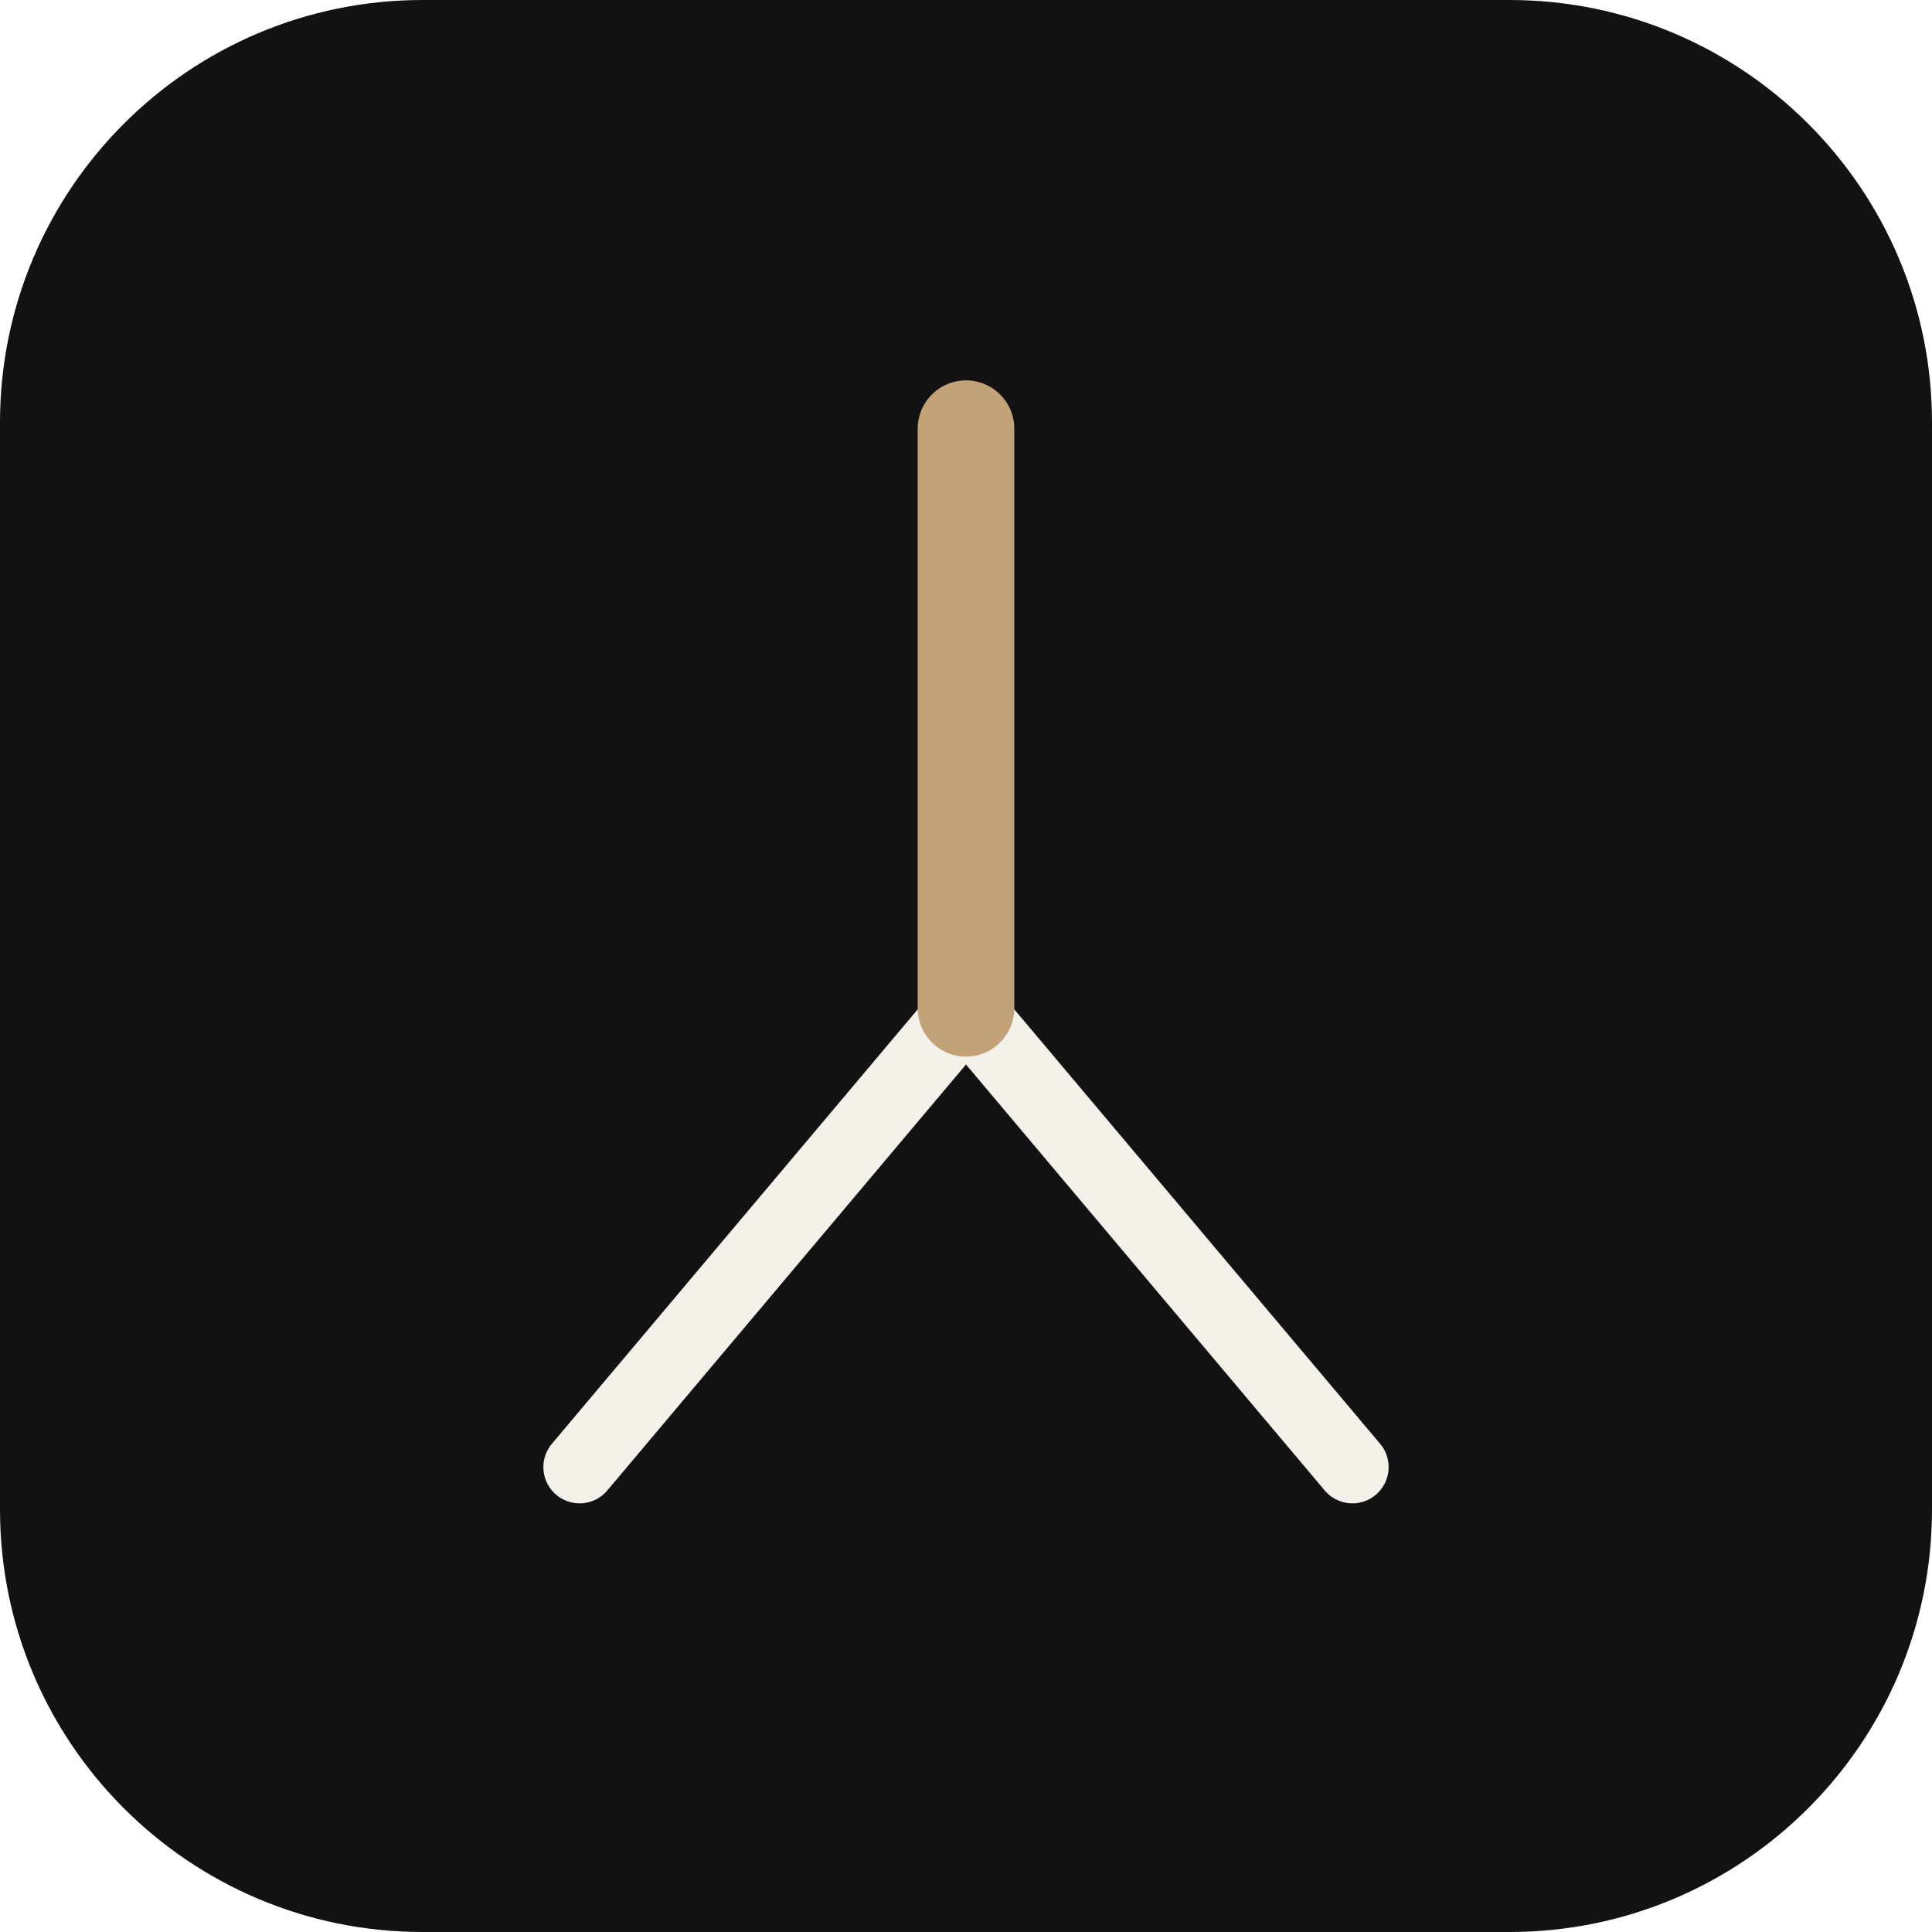
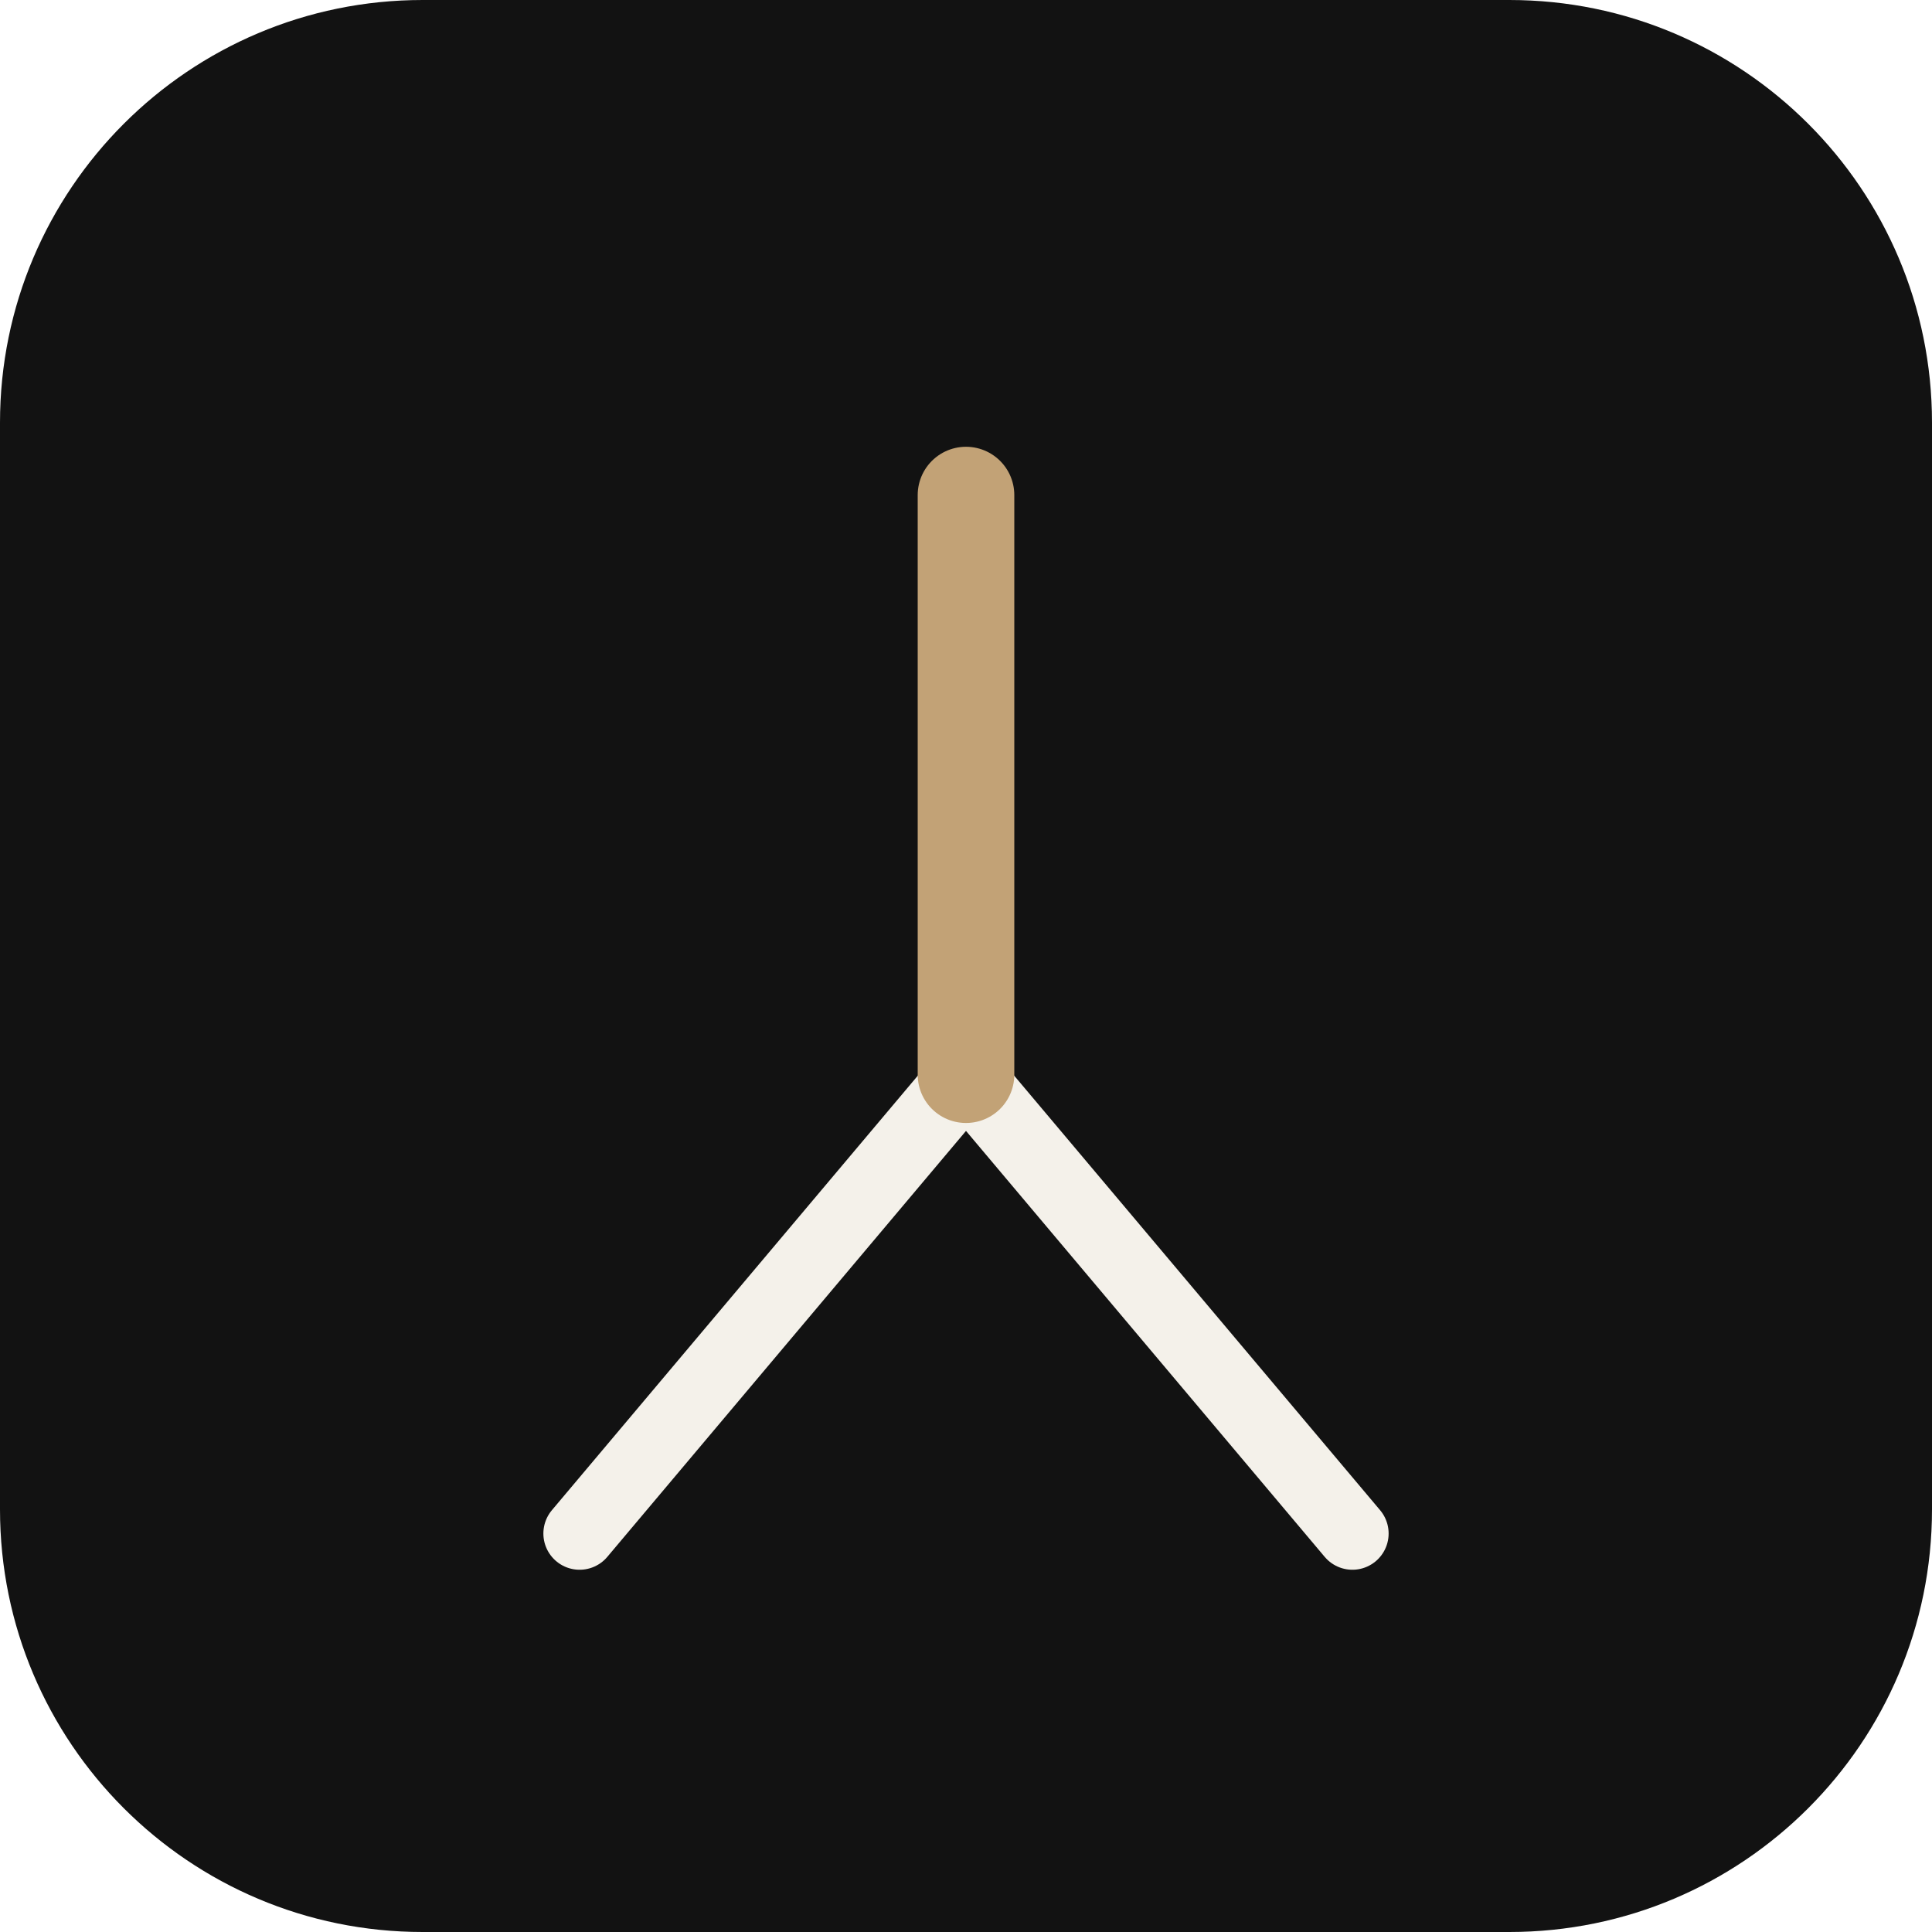
<svg xmlns="http://www.w3.org/2000/svg" width="512" height="512" viewBox="0 0 512 512">
  <rect width="512" height="512" rx="112" fill="#121212" />
-   <g transform="translate(96 88) scale(3.2)">
+   <g transform="translate(96.0 105.6) scale(3.2)">
    <path d="M18 94 L50 56 M82 94 L50 56" fill="none" stroke="#F4F1EA" stroke-width="6" stroke-linecap="round" stroke-linejoin="round" />
    <path d="M50 56 V8" fill="none" stroke="#C2A276" stroke-width="8" stroke-linecap="round" />
  </g>
</svg>
